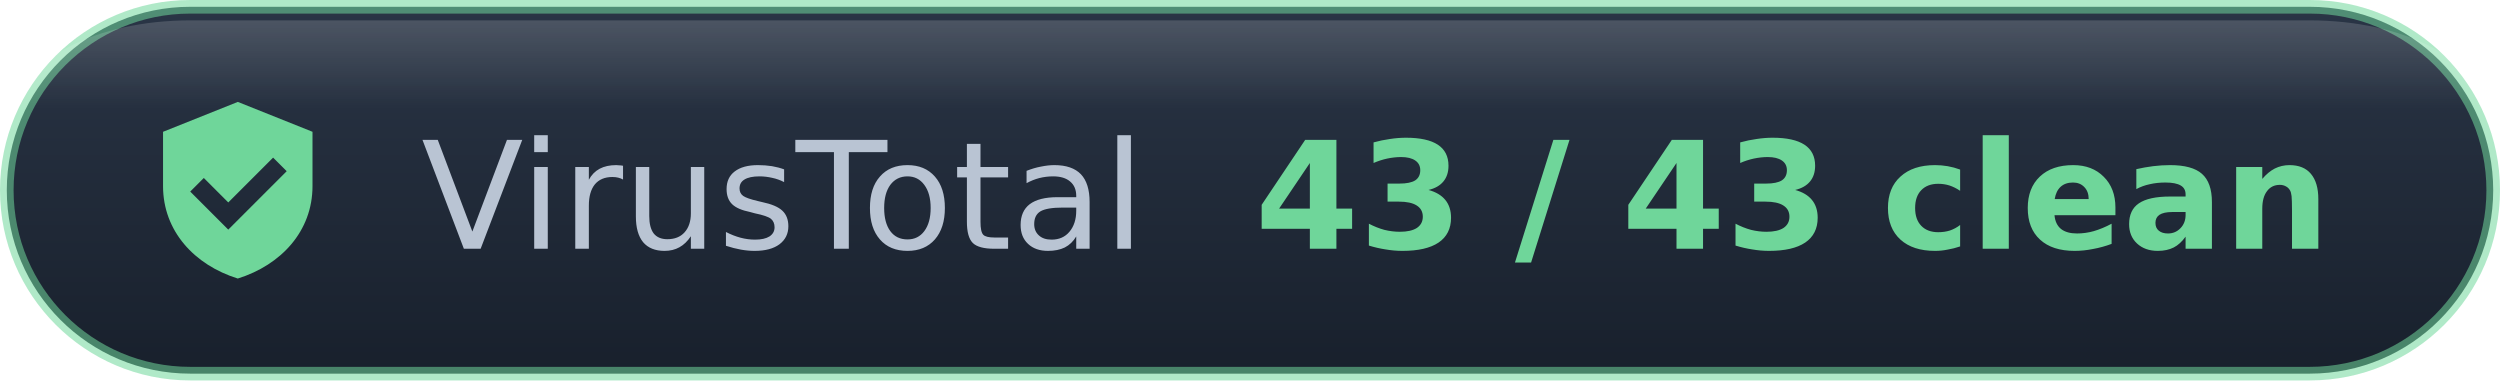
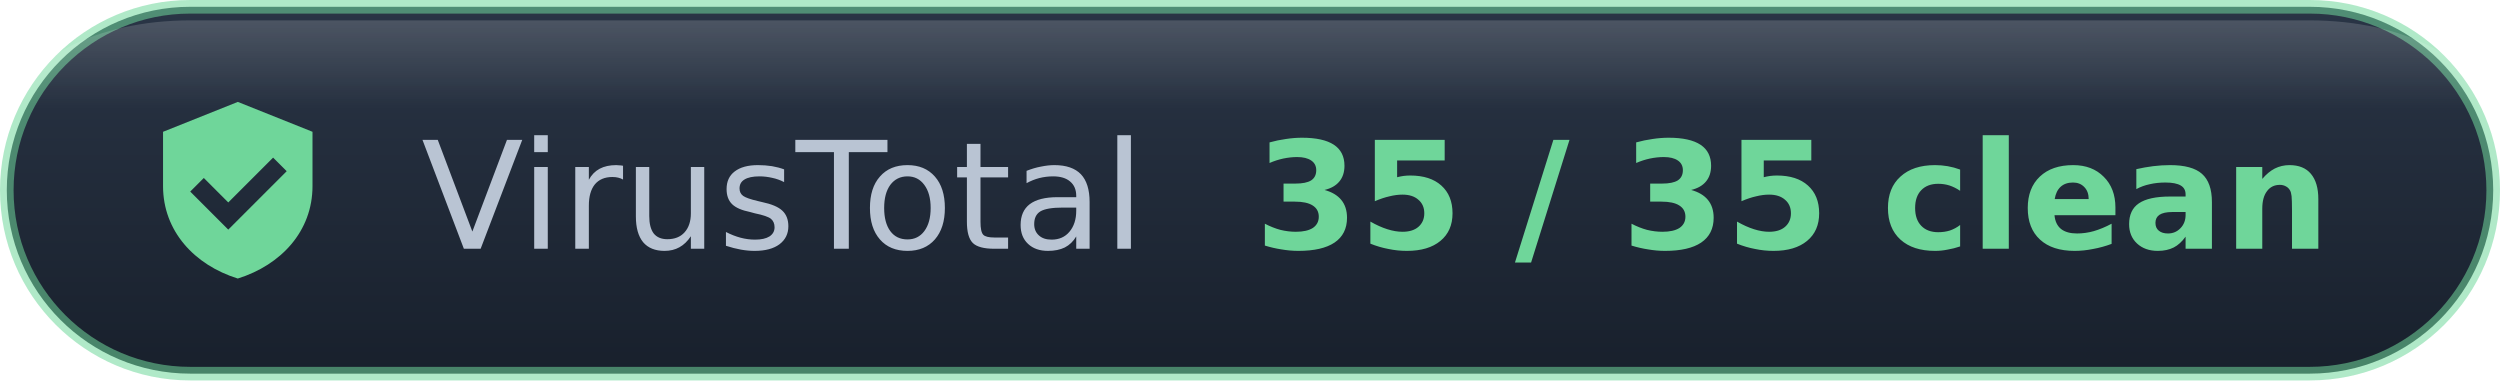
- <svg xmlns="http://www.w3.org/2000/svg" width="184" height="28" viewBox="0 0 184 28" role="img" aria-label="VirusTotal: 43 / 43 clean">
+ <svg xmlns="http://www.w3.org/2000/svg" width="184" height="28" viewBox="0 0 184 28" role="img" aria-label="VirusTotal: 35 / 35 clean">
  <defs>
    <linearGradient id="g" x1="0" y1="0" x2="0" y2="1">
      <stop offset="0" stop-color="#2a3546" />
      <stop offset="1" stop-color="#18202c" />
    </linearGradient>
    <linearGradient id="s" x1="0" y1="0" x2="0" y2="1">
      <stop offset="0" stop-color="#fff" stop-opacity=".16" />
      <stop offset=".5" stop-color="#fff" stop-opacity="0" />
    </linearGradient>
  </defs>
  <rect x=".5" y=".5" width="183" height="27" rx="13.5" fill="url(#g)" stroke="#6fd69a" stroke-opacity=".55" />
  <rect x="1.5" y="1.5" width="181" height="13.0" rx="12.5" fill="url(#s)" />
  <g transform="translate(11 7.5)" fill="#6fd69a">
    <path d="M6.5 0 12 2.2v4C12 9.5 9.7 12 6.5 13 3.3 12 1 9.5 1 6.2v-4zm2.6 4.1L5.8 7.4 4 5.6 3 6.6l2.8 2.8 4.3-4.3z" />
  </g>
  <g font-family="Verdana,DejaVu Sans,Geneva,sans-serif" font-size="11" dominant-baseline="central">
    <text x="31" y="14.5" fill="#b9c4d3" textLength="55.4" lengthAdjust="spacingAndGlyphs">VirusTotal</text>
-     <text x="92.36" y="14.5" fill="#6fd69a" font-weight="700" textLength="79.1" lengthAdjust="spacingAndGlyphs">43 / 43 clean</text>
+     <text x="92.36" y="14.5" fill="#6fd69a" font-weight="700" textLength="79.1" lengthAdjust="spacingAndGlyphs">35 / 35 clean</text>
  </g>
</svg>
